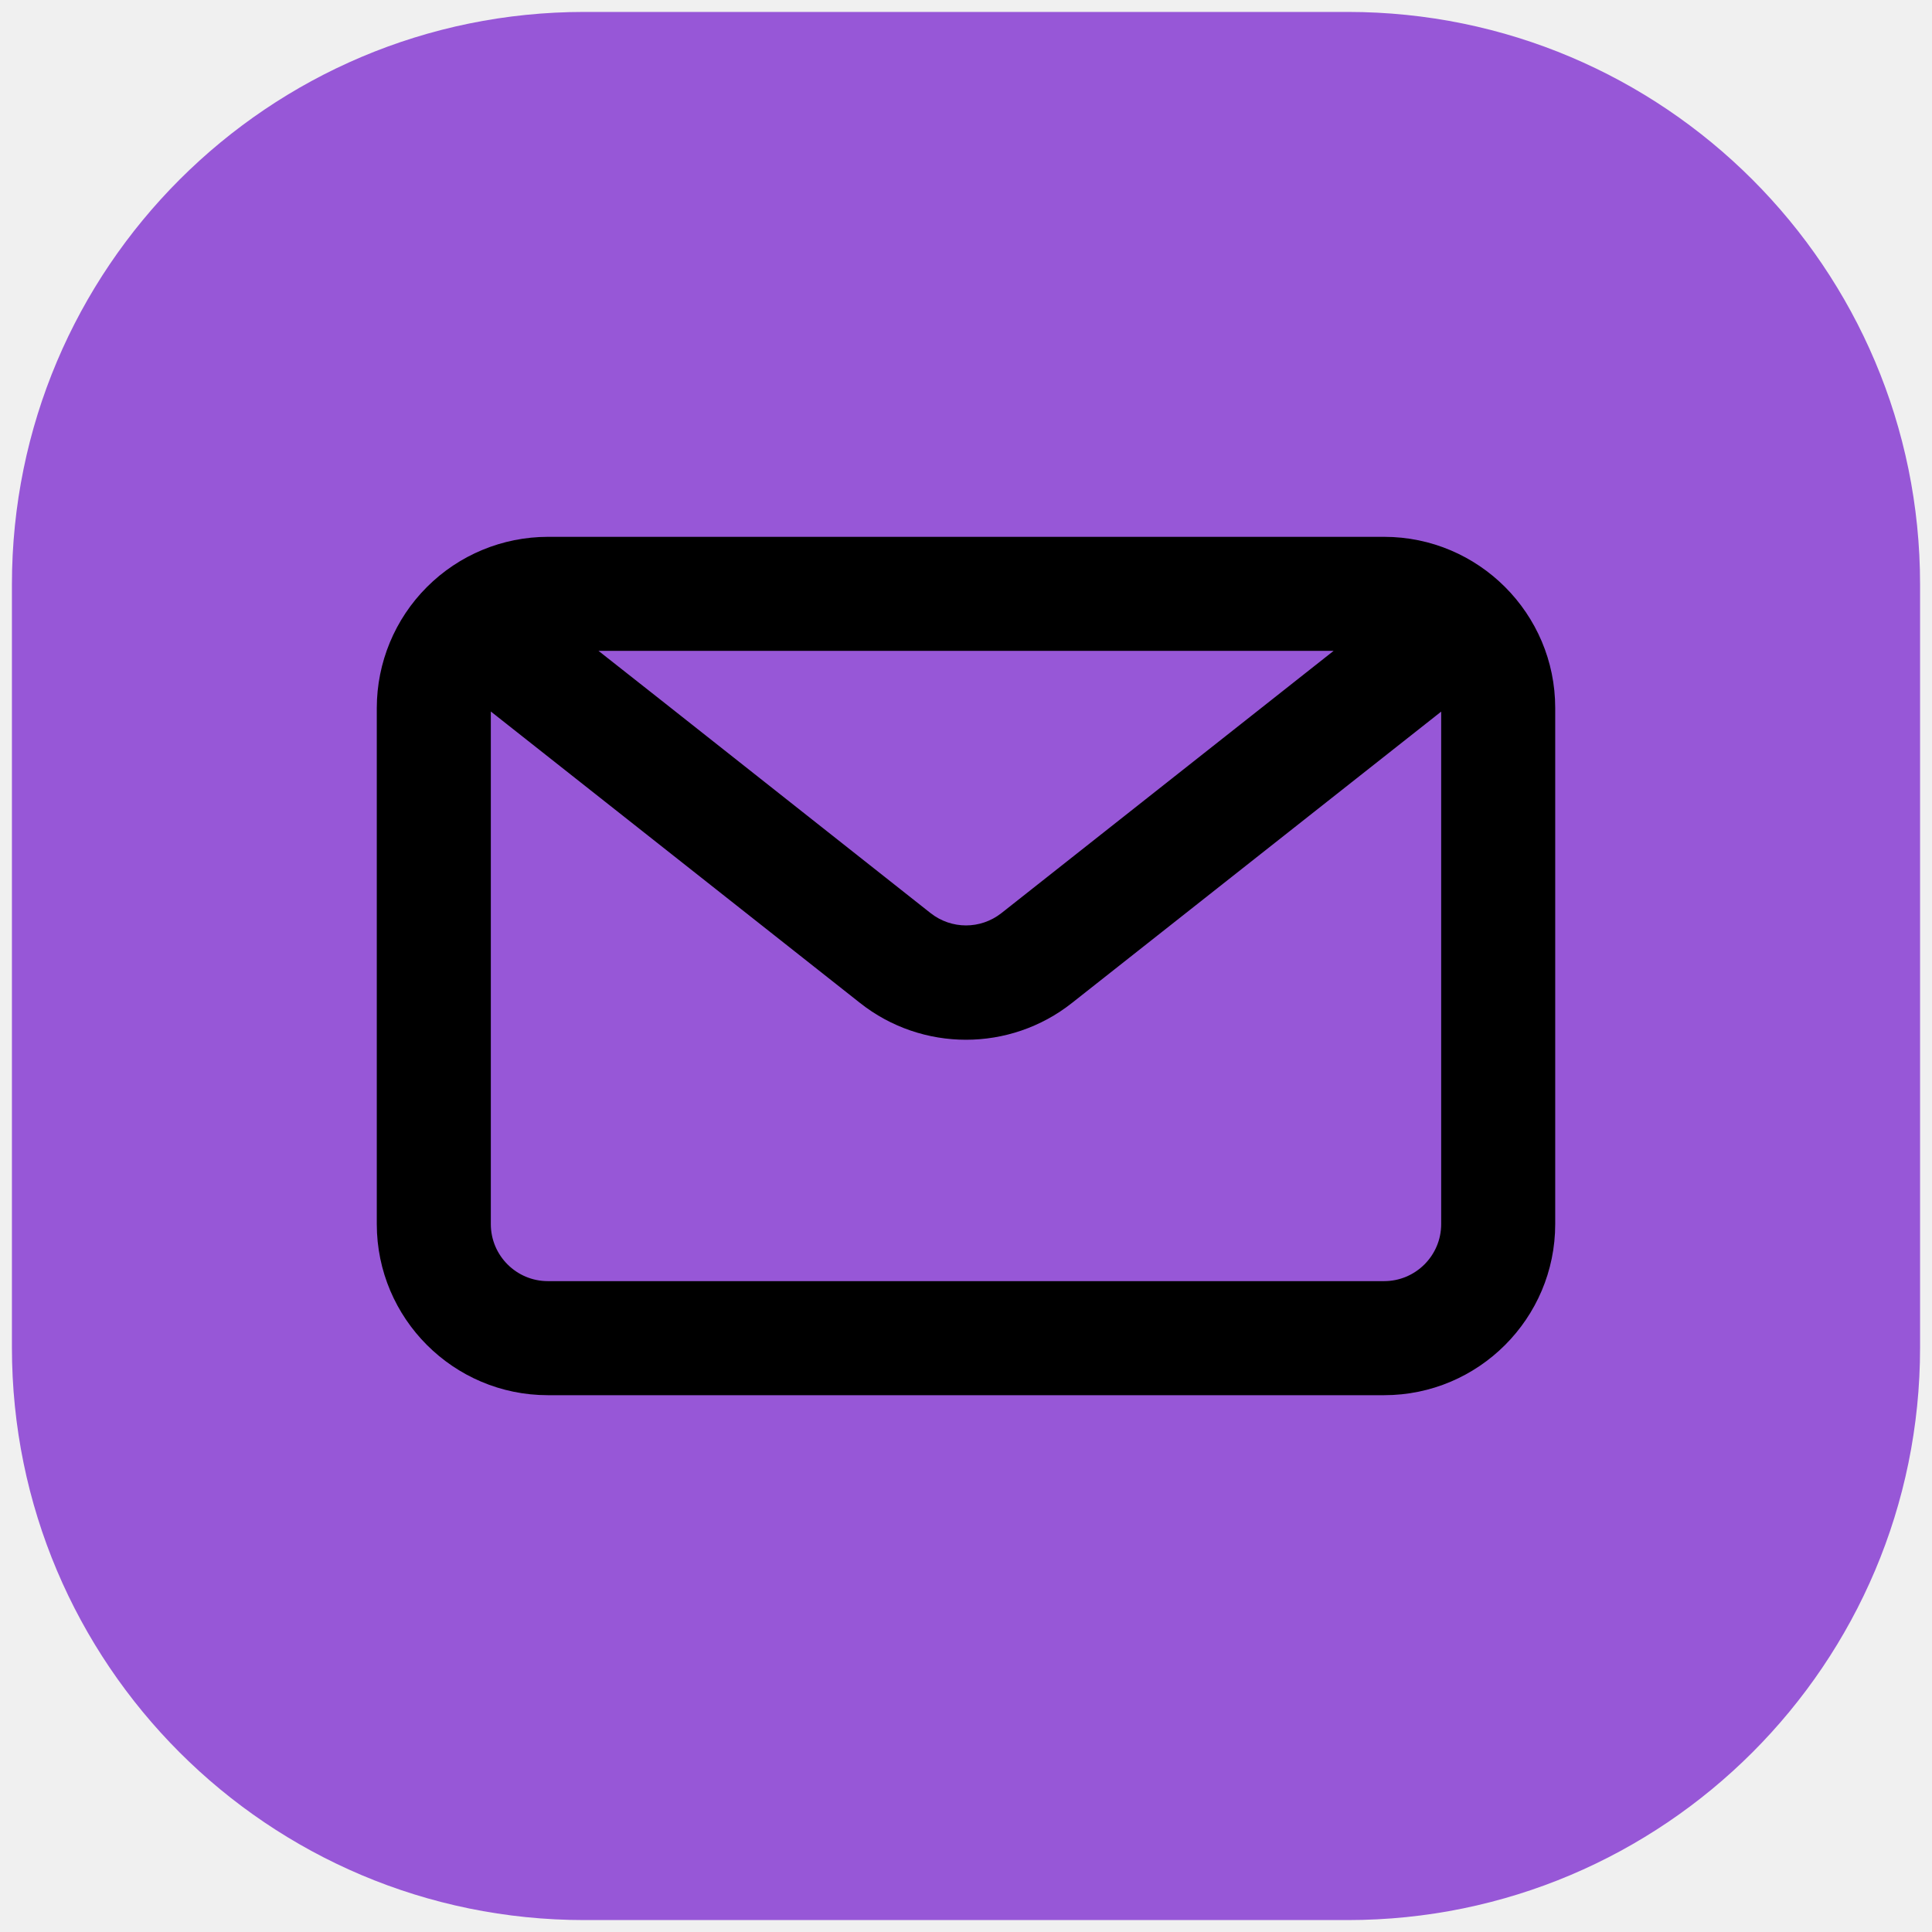
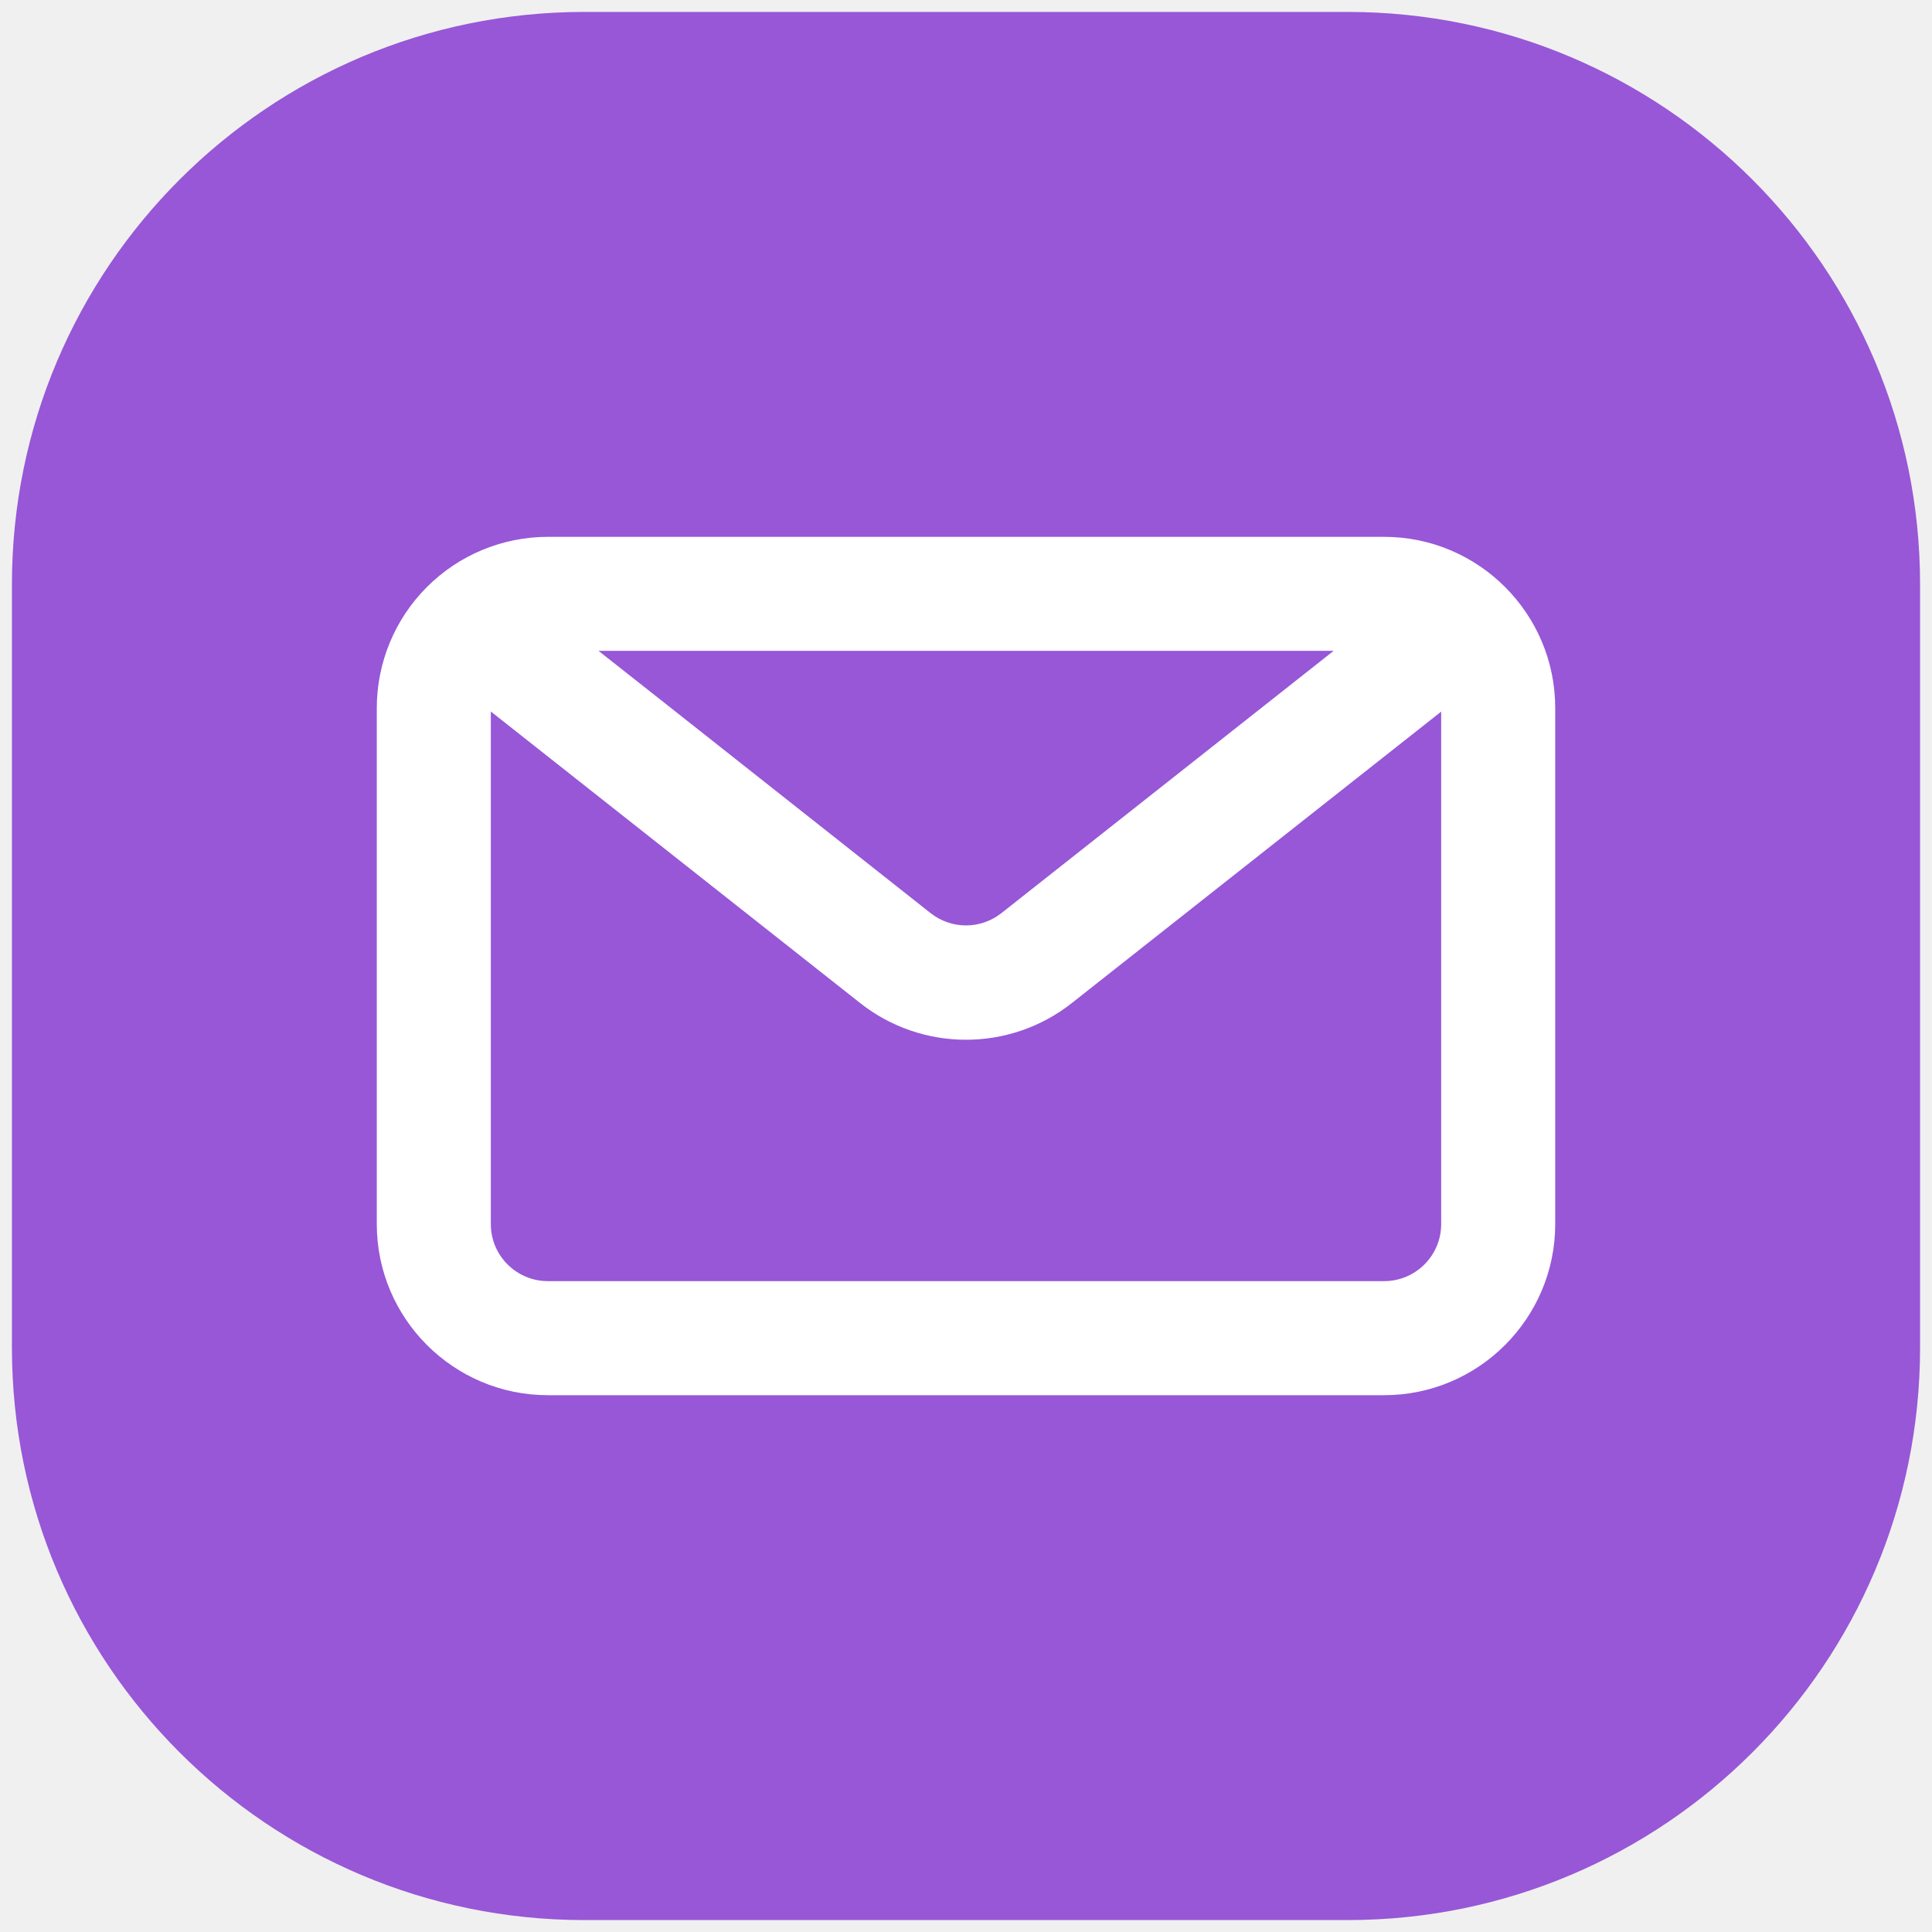
<svg xmlns="http://www.w3.org/2000/svg" width="81" height="81" viewBox="0 0 81 81" fill="none">
  <rect x="0.5" y="0.5" width="80" height="80" rx="24" fill="#9757D7" />
-   <path d="M58.031 22.507H22.969C21.067 22.509 19.244 23.265 17.9 24.61C16.555 25.954 15.799 27.777 15.797 29.679V51.322C15.797 55.276 19.015 58.494 22.969 58.494H58.031C61.985 58.494 65.203 55.276 65.203 51.322V29.679C65.203 25.725 61.985 22.507 58.031 22.507ZM55.912 27.288L53.712 29.025L41.982 38.285C41.106 38.97 39.894 38.97 39.018 38.285L27.702 29.344L25.093 27.288H55.913H55.912ZM58.031 53.712H22.969C21.651 53.712 20.578 52.64 20.578 51.322V29.83L36.053 42.046C37.36 43.082 38.938 43.592 40.5 43.592C42.062 43.592 43.64 43.082 44.947 42.046L60.422 29.835V51.322C60.422 52.64 59.349 53.712 58.031 53.712Z" fill="black" />
+   <path d="M58.031 22.507H22.969C21.067 22.509 19.244 23.265 17.9 24.61C16.555 25.954 15.799 27.777 15.797 29.679V51.322C15.797 55.276 19.015 58.494 22.969 58.494H58.031C61.985 58.494 65.203 55.276 65.203 51.322V29.679C65.203 25.725 61.985 22.507 58.031 22.507V22.507ZM55.912 27.288L53.712 29.025L41.982 38.285C41.106 38.97 39.894 38.97 39.018 38.285L27.702 29.344L25.093 27.288H55.913H55.912ZM58.031 53.712H22.969C21.651 53.712 20.578 52.64 20.578 51.322V29.83L36.053 42.046C37.36 43.082 38.938 43.592 40.5 43.592C42.062 43.592 43.64 43.082 44.947 42.046L60.422 29.835V51.322C60.422 52.64 59.349 53.712 58.031 53.712Z" fill="white" />
</svg>
